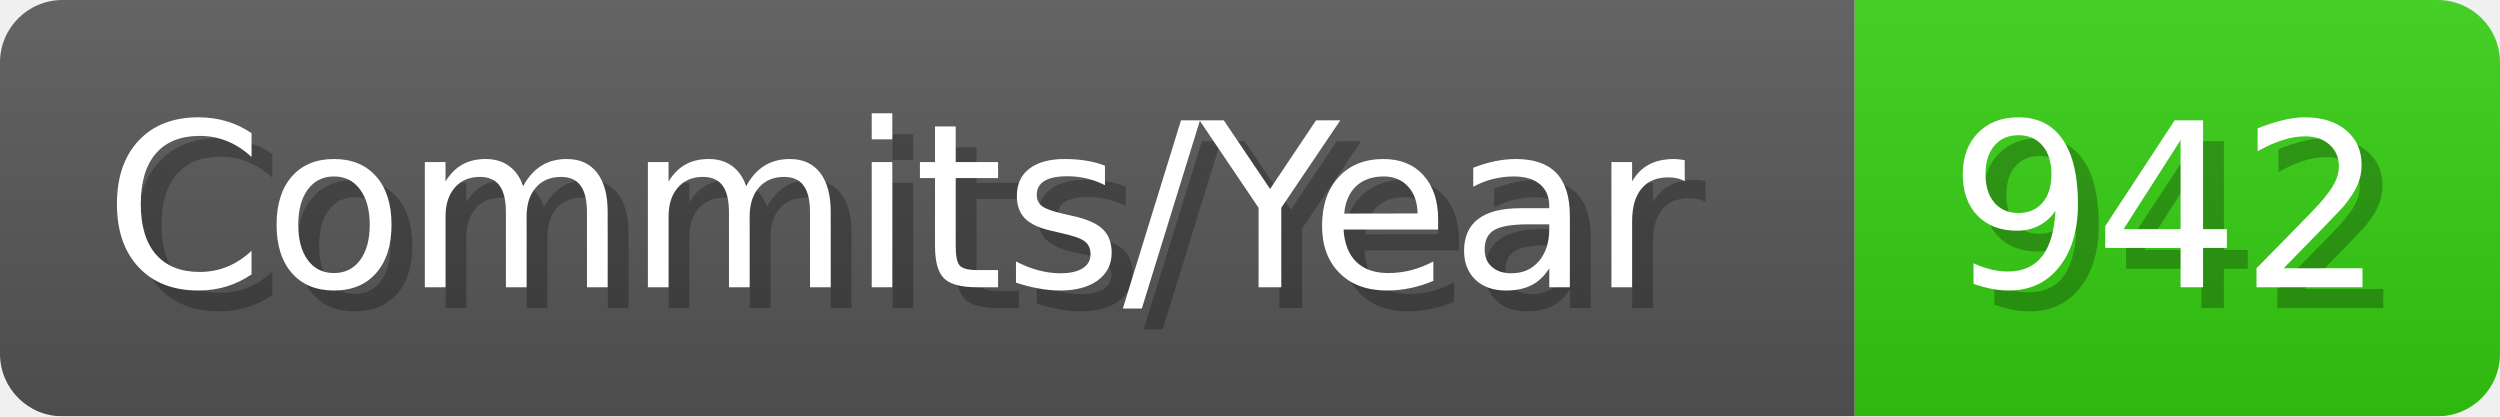
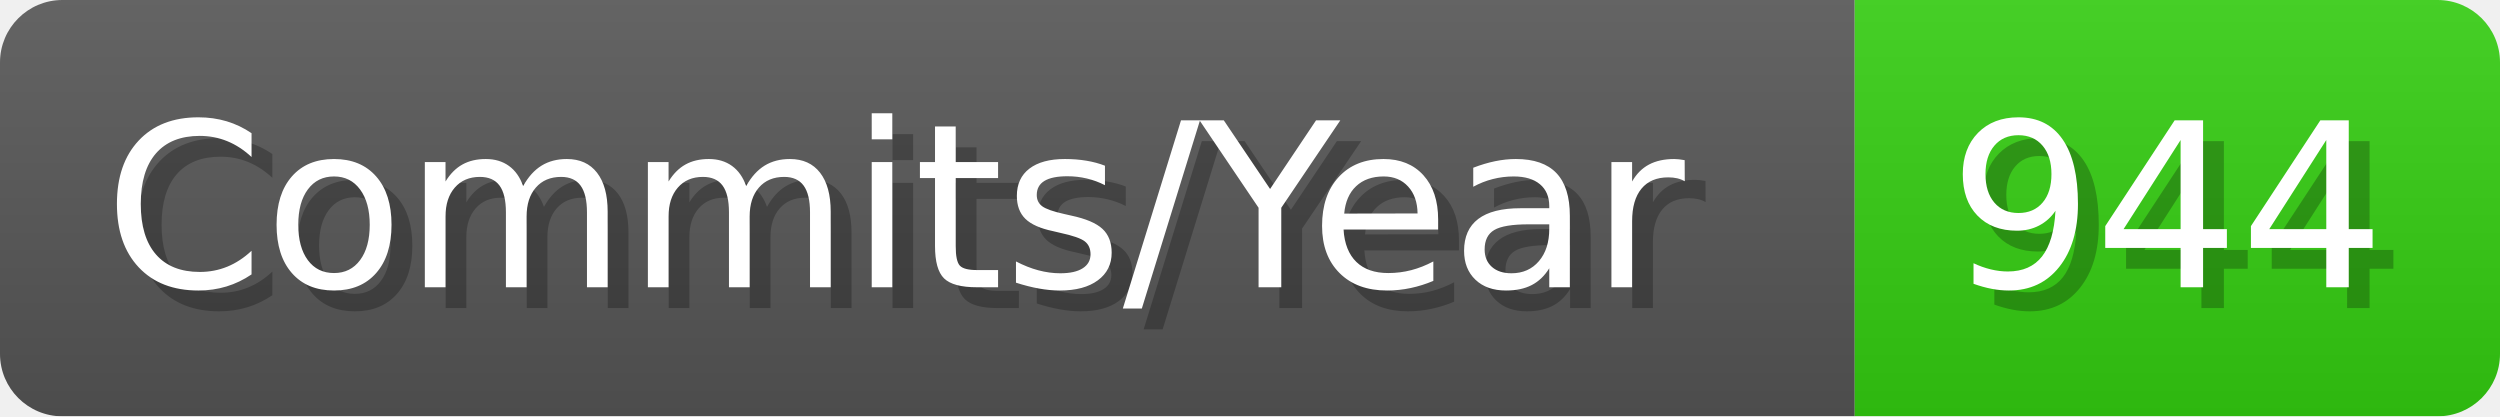
- <svg xmlns="http://www.w3.org/2000/svg" width="120.1" height="20" viewBox="0 0 1201 200" role="img" aria-label="Commits/Year: 942">
+ <svg xmlns="http://www.w3.org/2000/svg" width="120.1" height="20" viewBox="0 0 1201 200" role="img" aria-label="Commits/Year: 944">
  <linearGradient id="aUPdi" x2="0" y2="100%">
    <stop offset="0" stop-opacity=".1" stop-color="#EEE" />
    <stop offset="1" stop-opacity=".1" />
  </linearGradient>
  <mask id="WfAiQ">
    <rect width="1201" height="200" rx="30" fill="#FFF" />
  </mask>
  <g mask="url(#WfAiQ)">
    <rect width="891" height="200" fill="#555" />
    <rect width="310" height="200" fill="#3C1" x="891" />
    <rect width="1201" height="200" fill="url(#aUPdi)" />
  </g>
  <g aria-hidden="true" fill="#fff" text-anchor="start" font-family="Verdana,DejaVu Sans,sans-serif" font-size="110">
    <text x="60" y="148" textLength="791" fill="#000" opacity="0.25">Commits/Year</text>
    <text x="50" y="138" textLength="791">Commits/Year</text>
-     <text x="946" y="148" textLength="210" fill="#000" opacity="0.25">942</text>
-     <text x="936" y="138" textLength="210">942</text>
+     <text x="946" y="148" textLength="210" fill="#000" opacity="0.25">944</text>
+     <text x="936" y="138" textLength="210">944</text>
  </g>
</svg>
